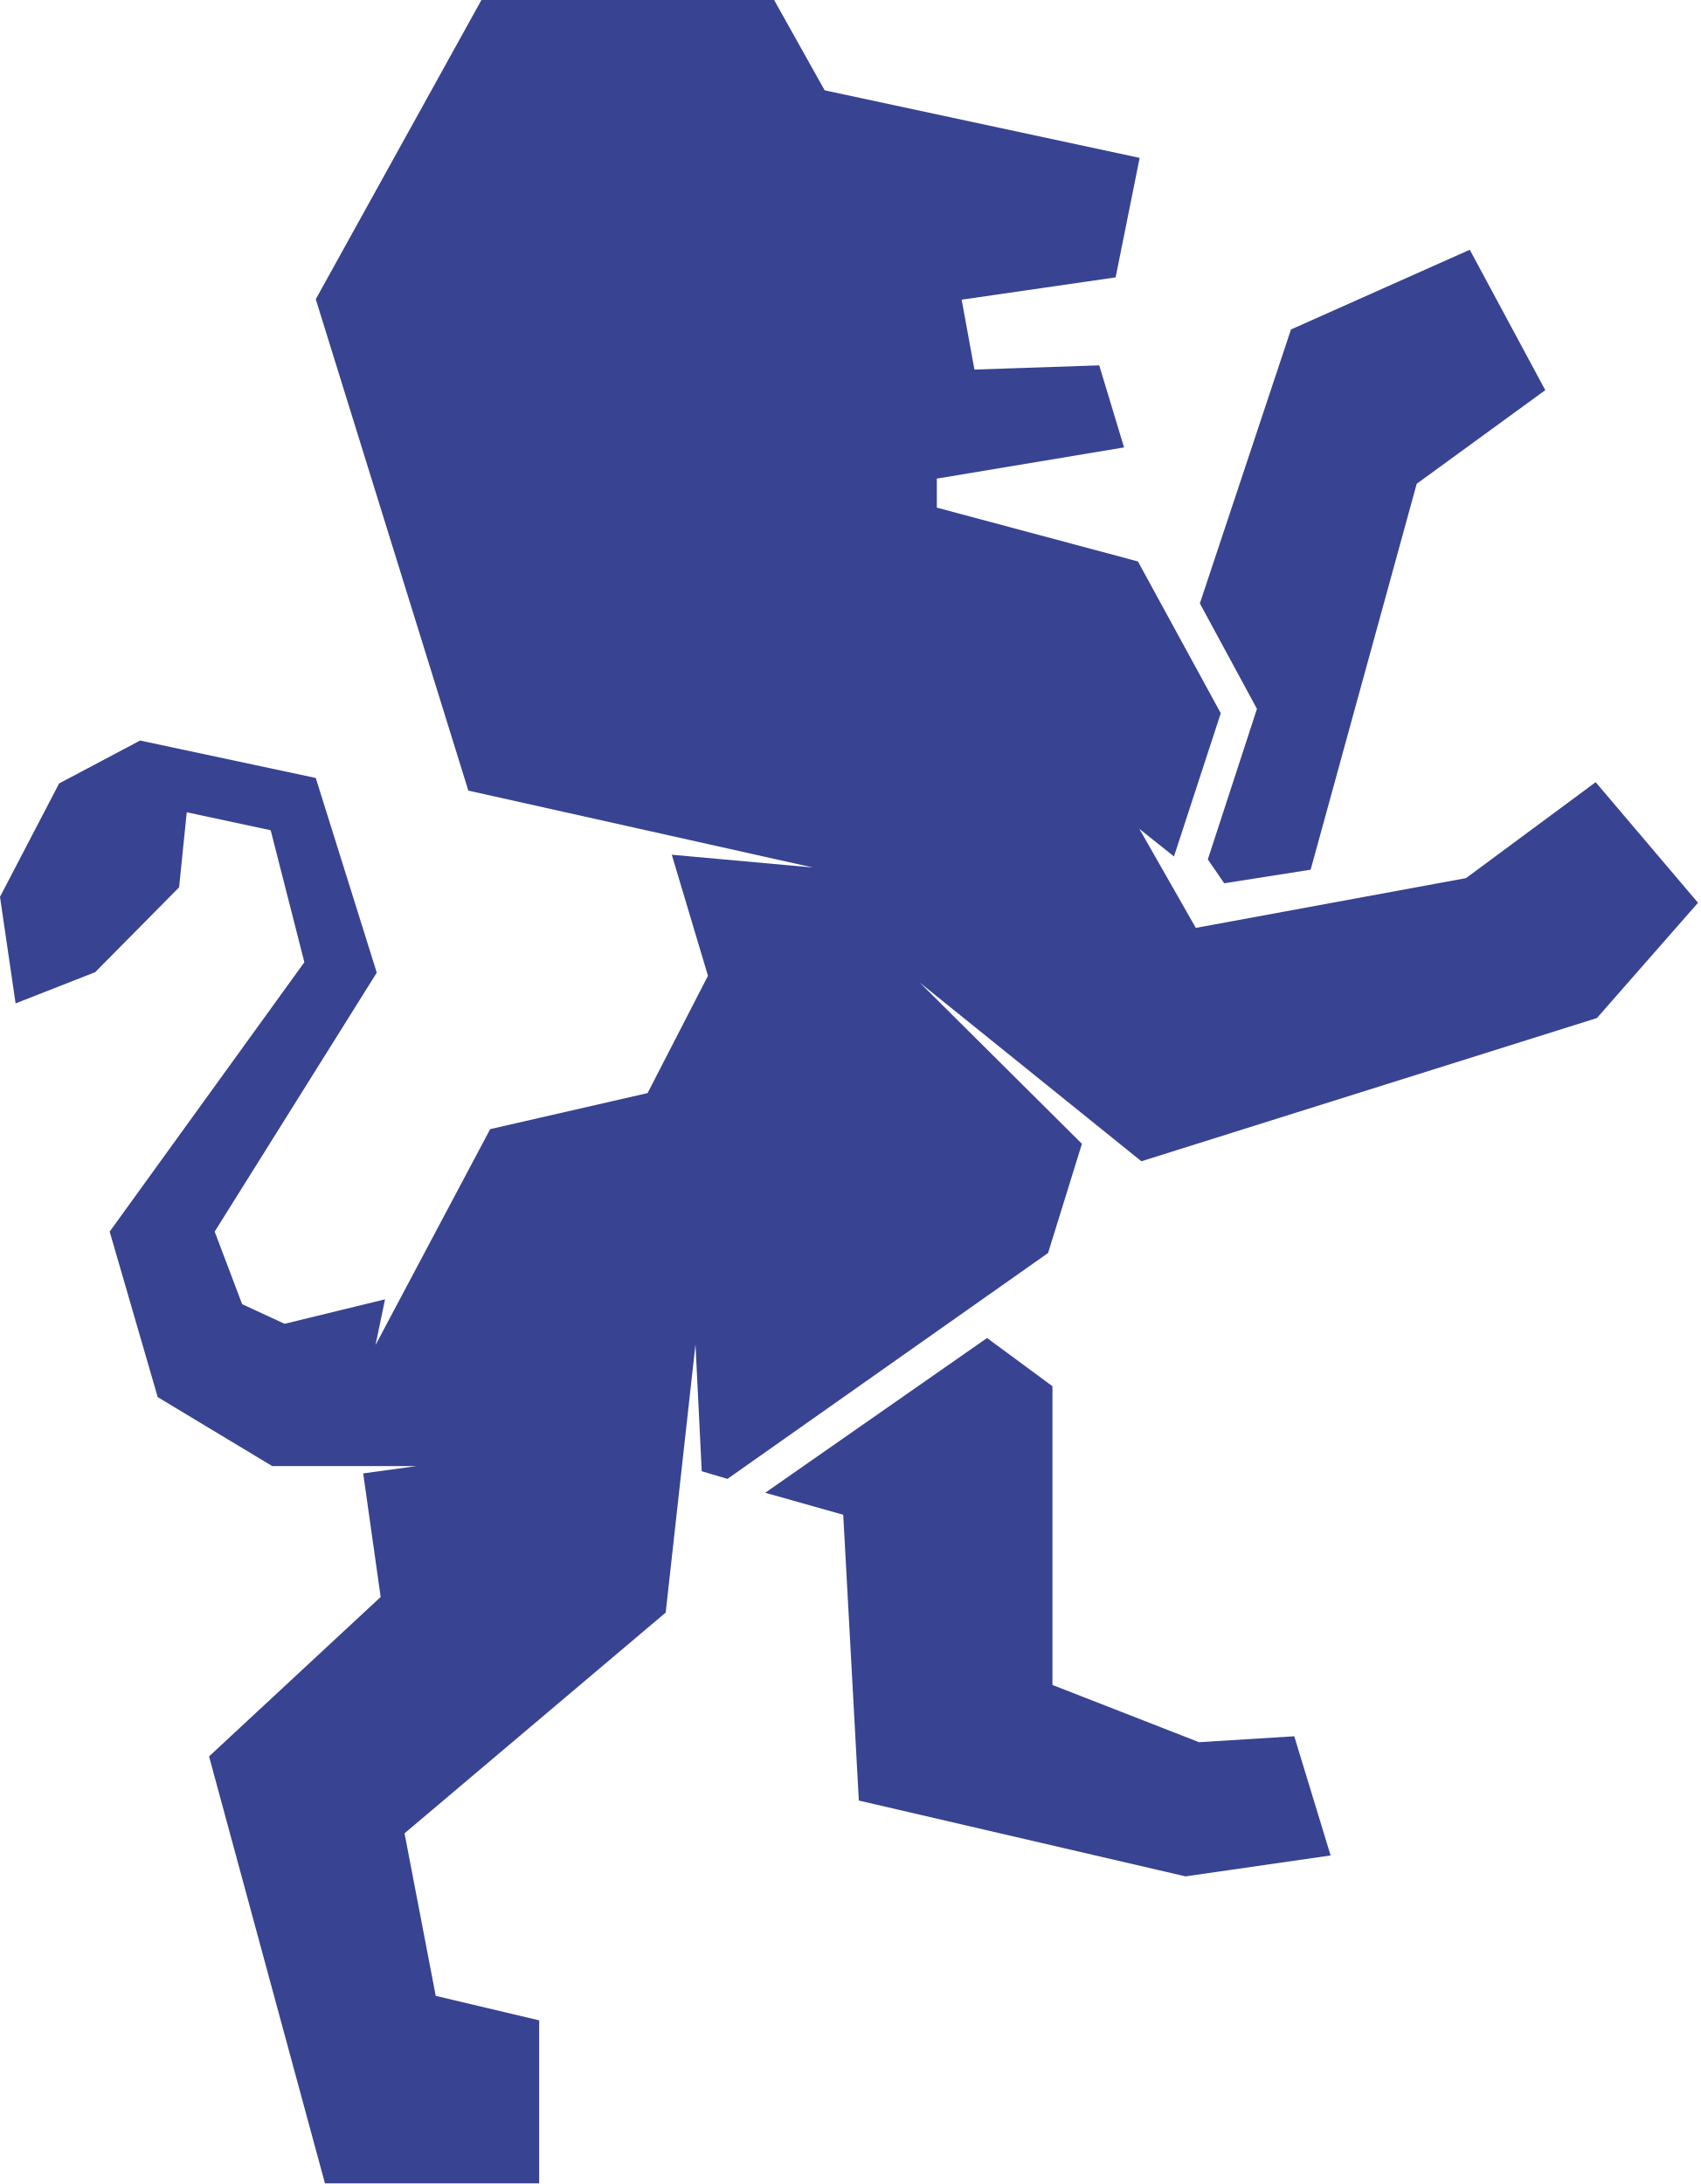
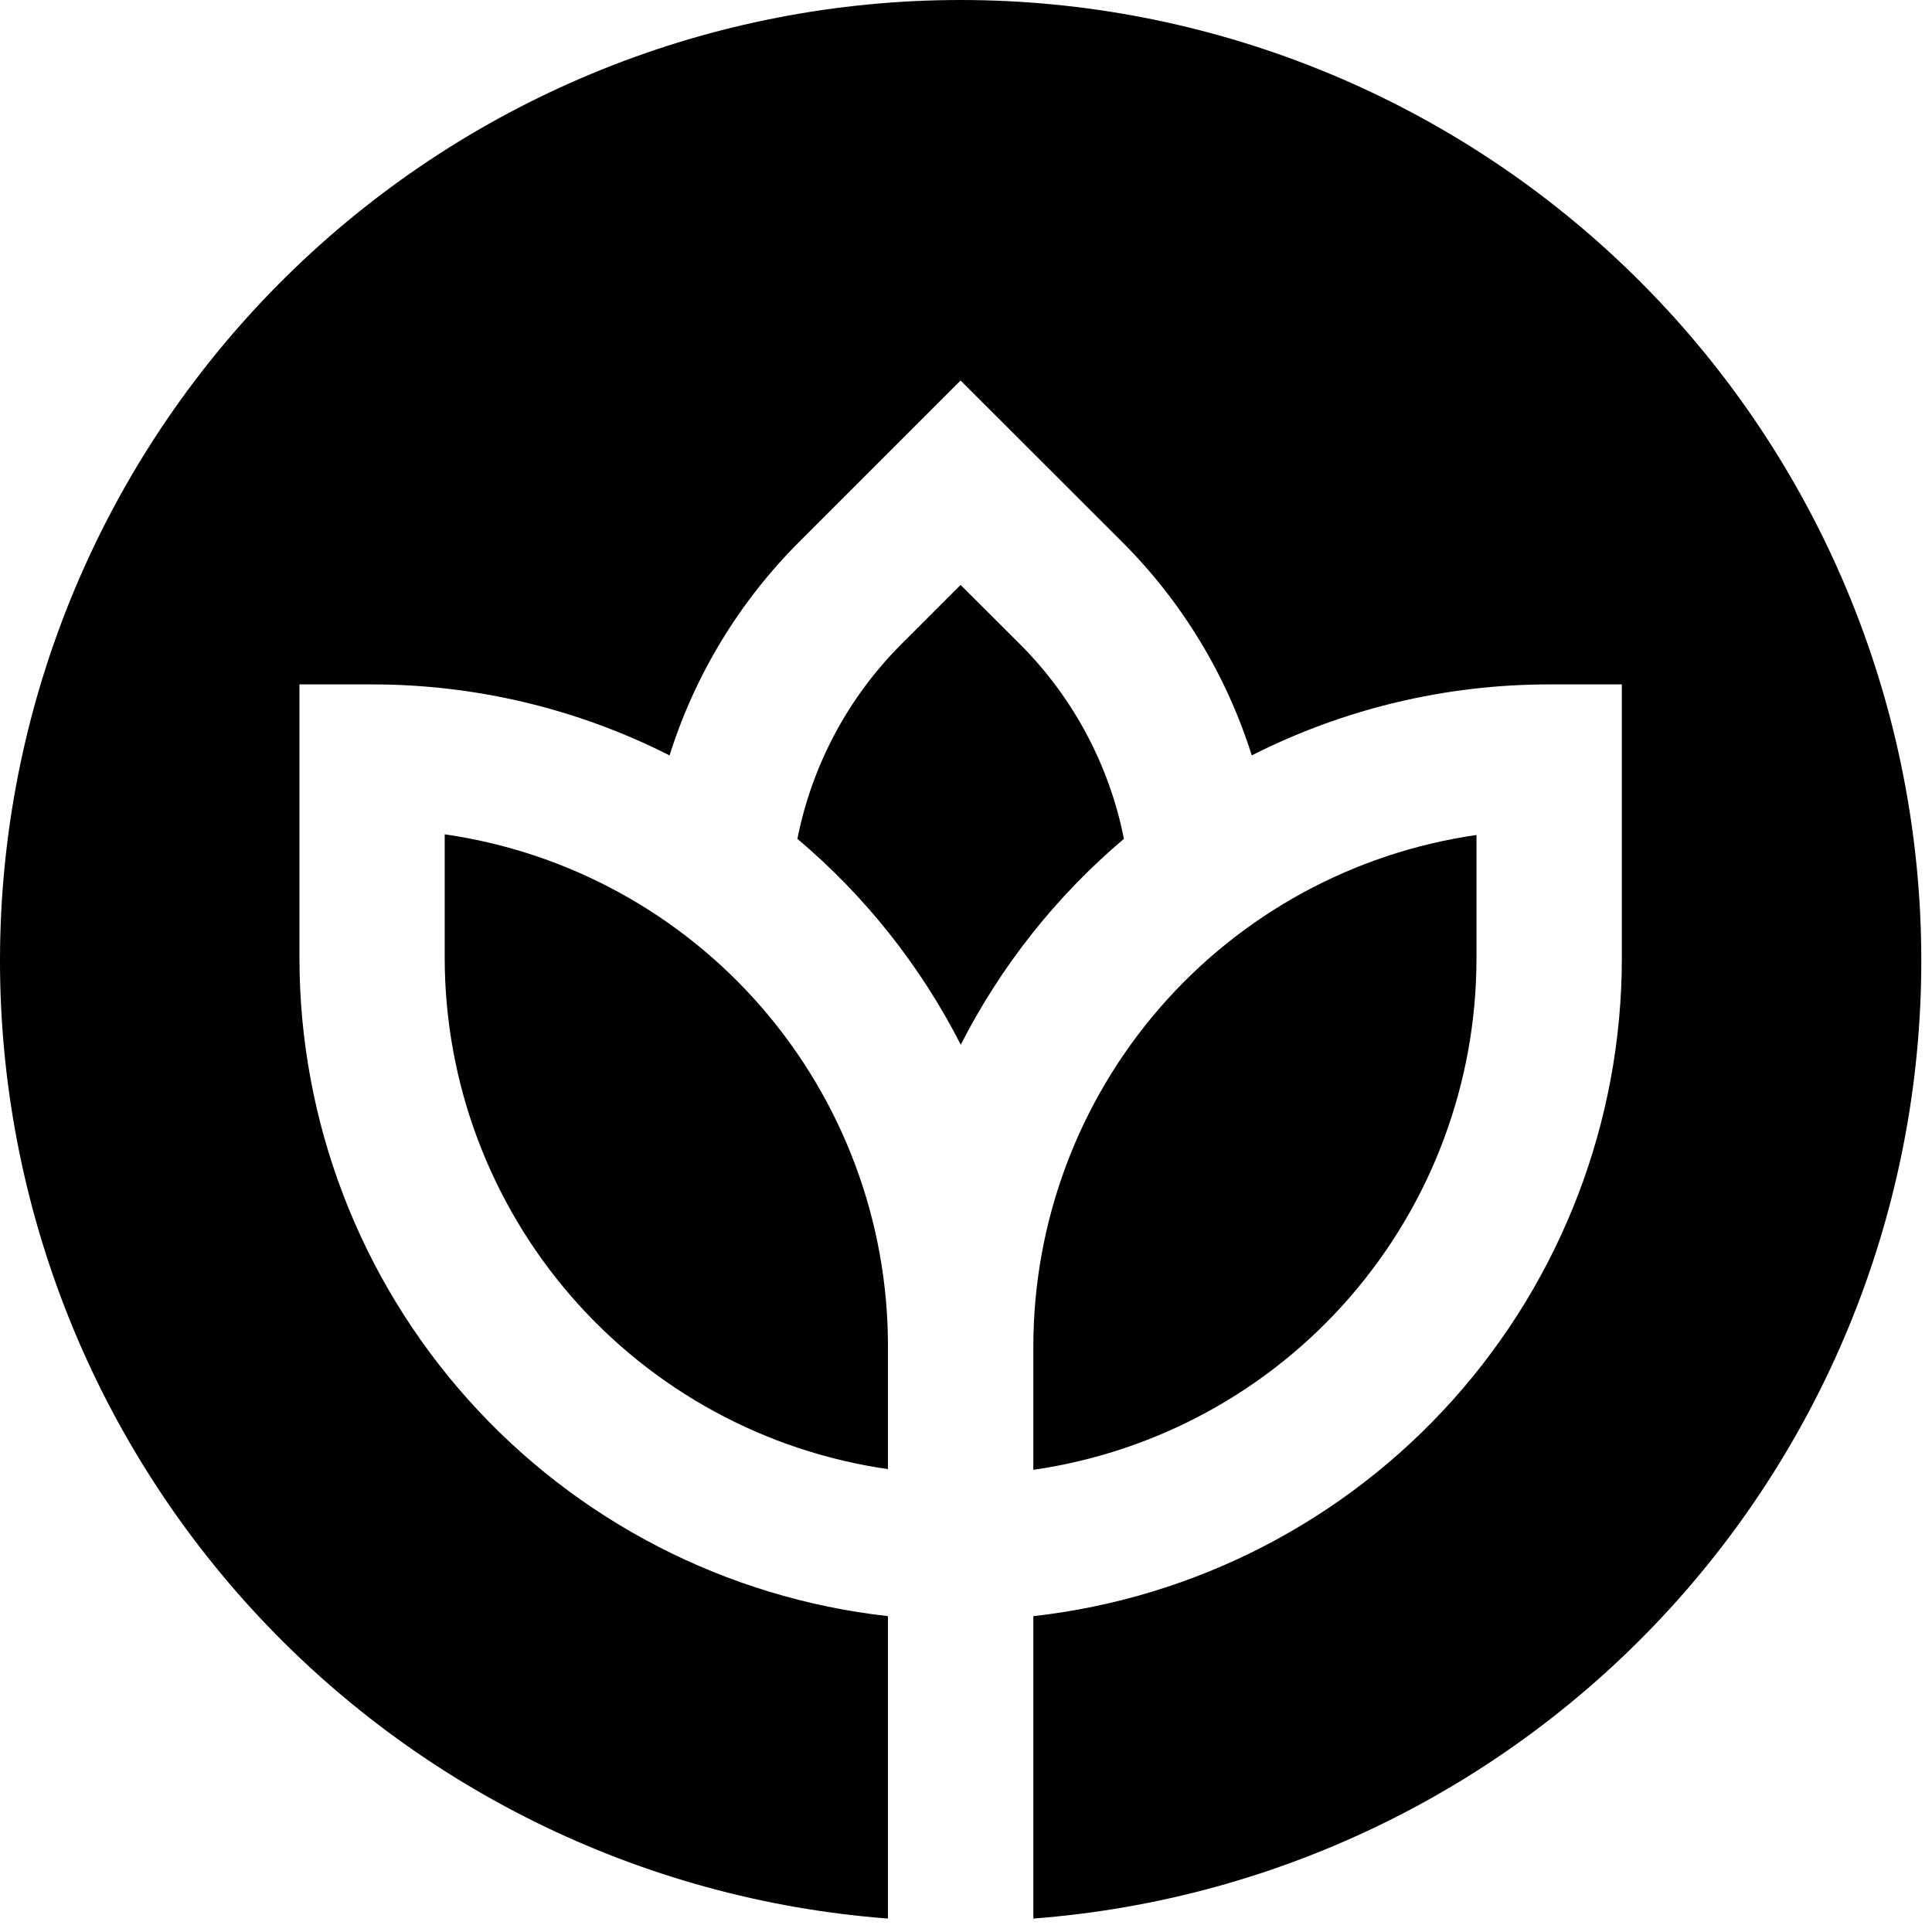
- <svg xmlns="http://www.w3.org/2000/svg" width="109" height="140" viewBox="0 0 109 140" fill="none">
-   <path d="M63.27 85.77L67.46 88.86V108.01L76.86 111.68L82.96 111.3L85.29 118.94L75.99 120.28L55.05 115.42L54.05 97.1L49.05 95.69L63.27 85.77ZM80.57 45.44L77.42 55.09L78.47 56.62L84.01 55.75L90.81 31.01L99.05 25.01L94.21 16.01L82.75 21.12L76.91 38.68L80.57 45.44ZM75.25 54.9L78.25 45.72L72.94 35.99L60.05 32.54V30.68L72.05 28.68L70.46 23.42L62.46 23.69L61.64 19.21L71.51 17.78L73.05 10.12L52.86 5.79L49.62 0H30.86L20.24 19.18L30.02 50.68L52.11 55.61L43.06 54.79L45.38 62.55L41.51 70.07L31.42 72.38L24.07 86.22L24.68 83.29L18.24 84.86L15.52 83.6L13.76 78.95L24.15 62.35L20.24 49.87L8.98 47.47L3.79 50.22L0 57.49L1 64.32L6.1 62.32L11.48 56.88L11.97 52.07L17.35 53.22L19.51 61.68L7.03 78.95L10.11 89.56L17.45 93.98H26.69L23.28 94.45L24.4 102.37L13.4 112.59L20.83 139.96H34.56V129.51L27.93 127.94L25.93 117.52L42.67 103.37L44.58 86.17L44.98 94.31L46.63 94.8L67.18 80.32L69.35 73.32L58.95 62.98L73.16 74.44L102.36 65.26L108.84 57.87L102.28 50.14L93.97 56.29L76.65 59.48L73.03 53.13L75.25 54.9Z" fill="#384391" />
+ <svg xmlns="http://www.w3.org/2000/svg" width="141" height="141" viewBox="0 0 141 141" fill="currentColor">
+   <path d="M75.415 98.219C75.428 89.156 78.703 80.402 84.642 73.556C90.58 66.71 98.785 62.231 107.755 60.939V69.989C107.744 79.052 104.469 87.808 98.53 94.654C92.591 101.5 84.386 105.978 75.415 107.269V98.219ZM70.105 76.219C67.173 70.476 63.124 65.376 58.195 61.219C59.266 55.816 61.922 50.855 65.825 46.969L70.105 42.689L74.395 46.969C78.298 50.855 80.954 55.816 82.025 61.219C77.09 65.393 73.038 70.51 70.105 76.269V76.219ZM64.805 98.219V107.219C55.833 105.929 47.626 101.451 41.686 94.605C35.745 87.759 32.468 79.003 32.455 69.939V60.889C41.435 62.181 49.649 66.666 55.59 73.522C61.532 80.378 64.803 89.146 64.805 98.219V98.219ZM75.415 140.019V117.949C87.222 116.626 98.129 111.001 106.051 102.147C113.974 93.292 118.357 81.83 118.365 69.949V49.949H113.065C105.522 49.946 98.084 51.721 91.355 55.129C89.501 49.25 86.256 43.905 81.895 39.549L70.105 27.769L58.325 39.549C53.964 43.905 50.718 49.25 48.865 55.129C42.136 51.721 34.698 49.946 27.155 49.949H21.855V69.949C21.862 81.83 26.246 93.292 34.169 102.147C42.091 111.001 52.997 116.626 64.805 117.949V140.019C46.722 138.647 29.874 130.321 17.8 116.791C5.725 103.26 -0.636 85.577 0.05 67.456C0.737 49.334 8.418 32.183 21.482 19.605C34.546 7.027 51.975 0 70.11 0C88.245 0 105.674 7.027 118.738 19.605C131.802 32.183 139.483 49.334 140.169 67.456C140.856 85.577 134.494 103.26 122.42 116.791C110.345 130.321 93.498 138.647 75.415 140.019V140.019Z" fill="currentColor" />
</svg>
